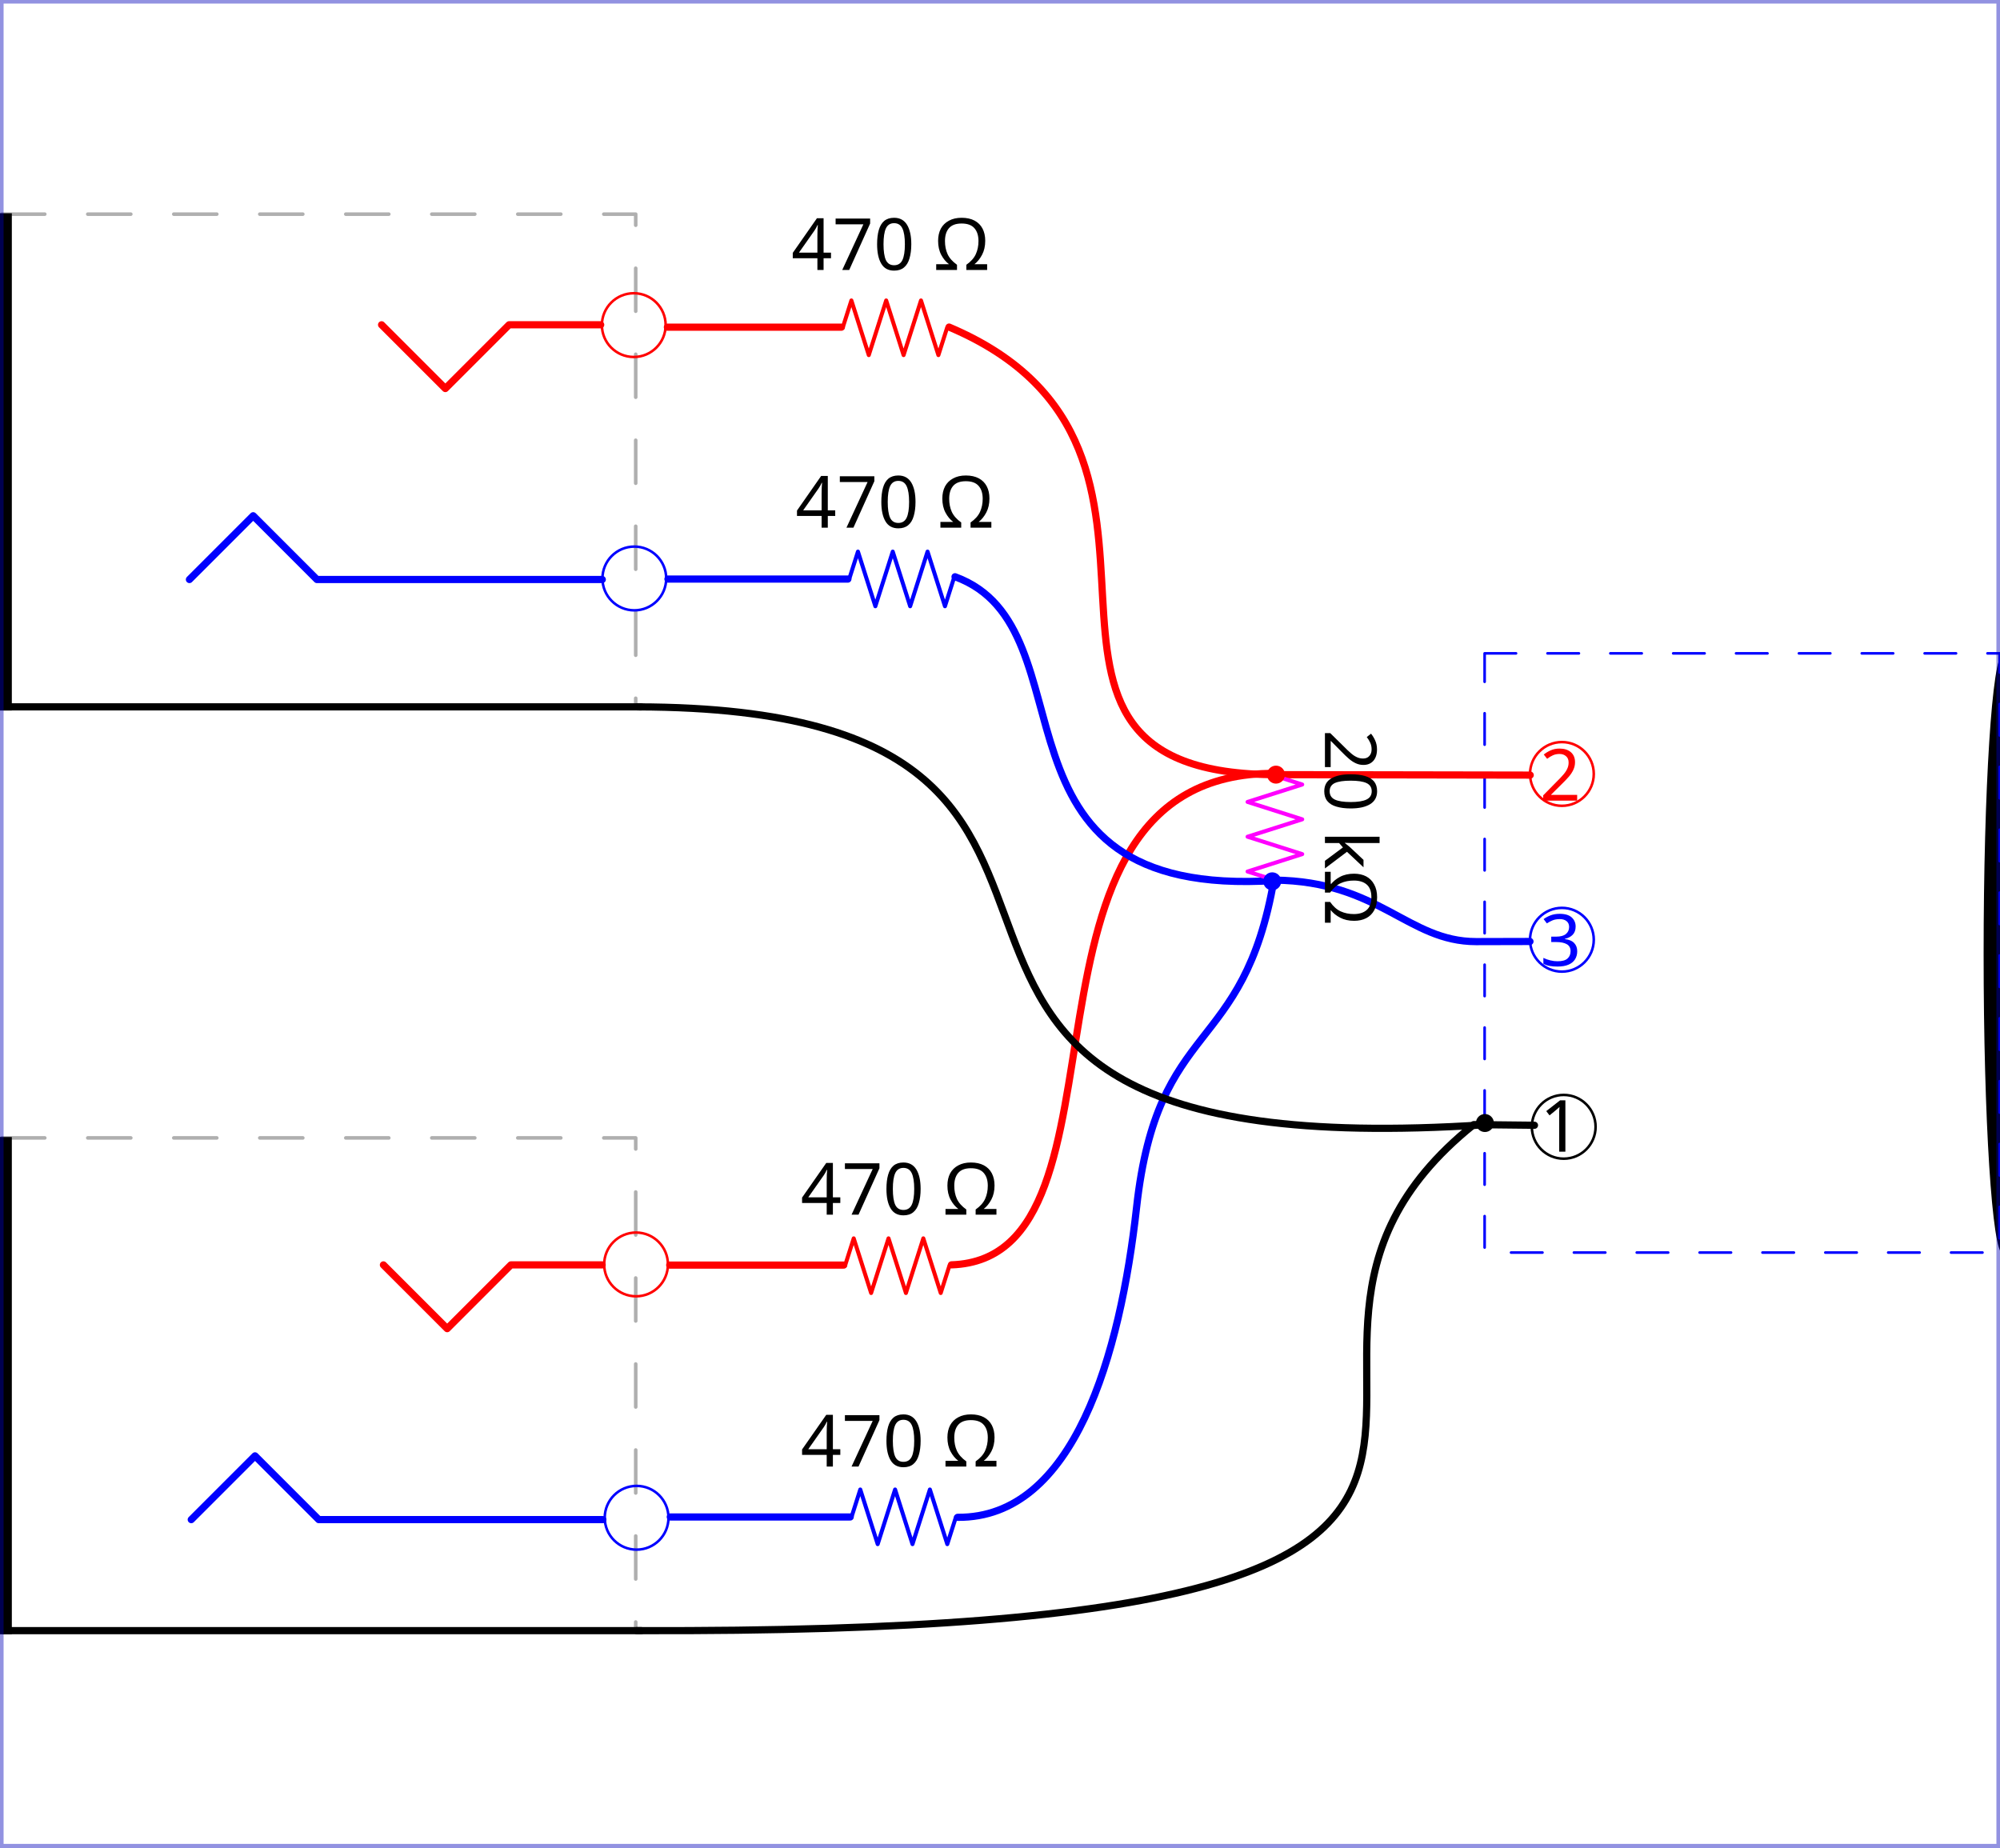
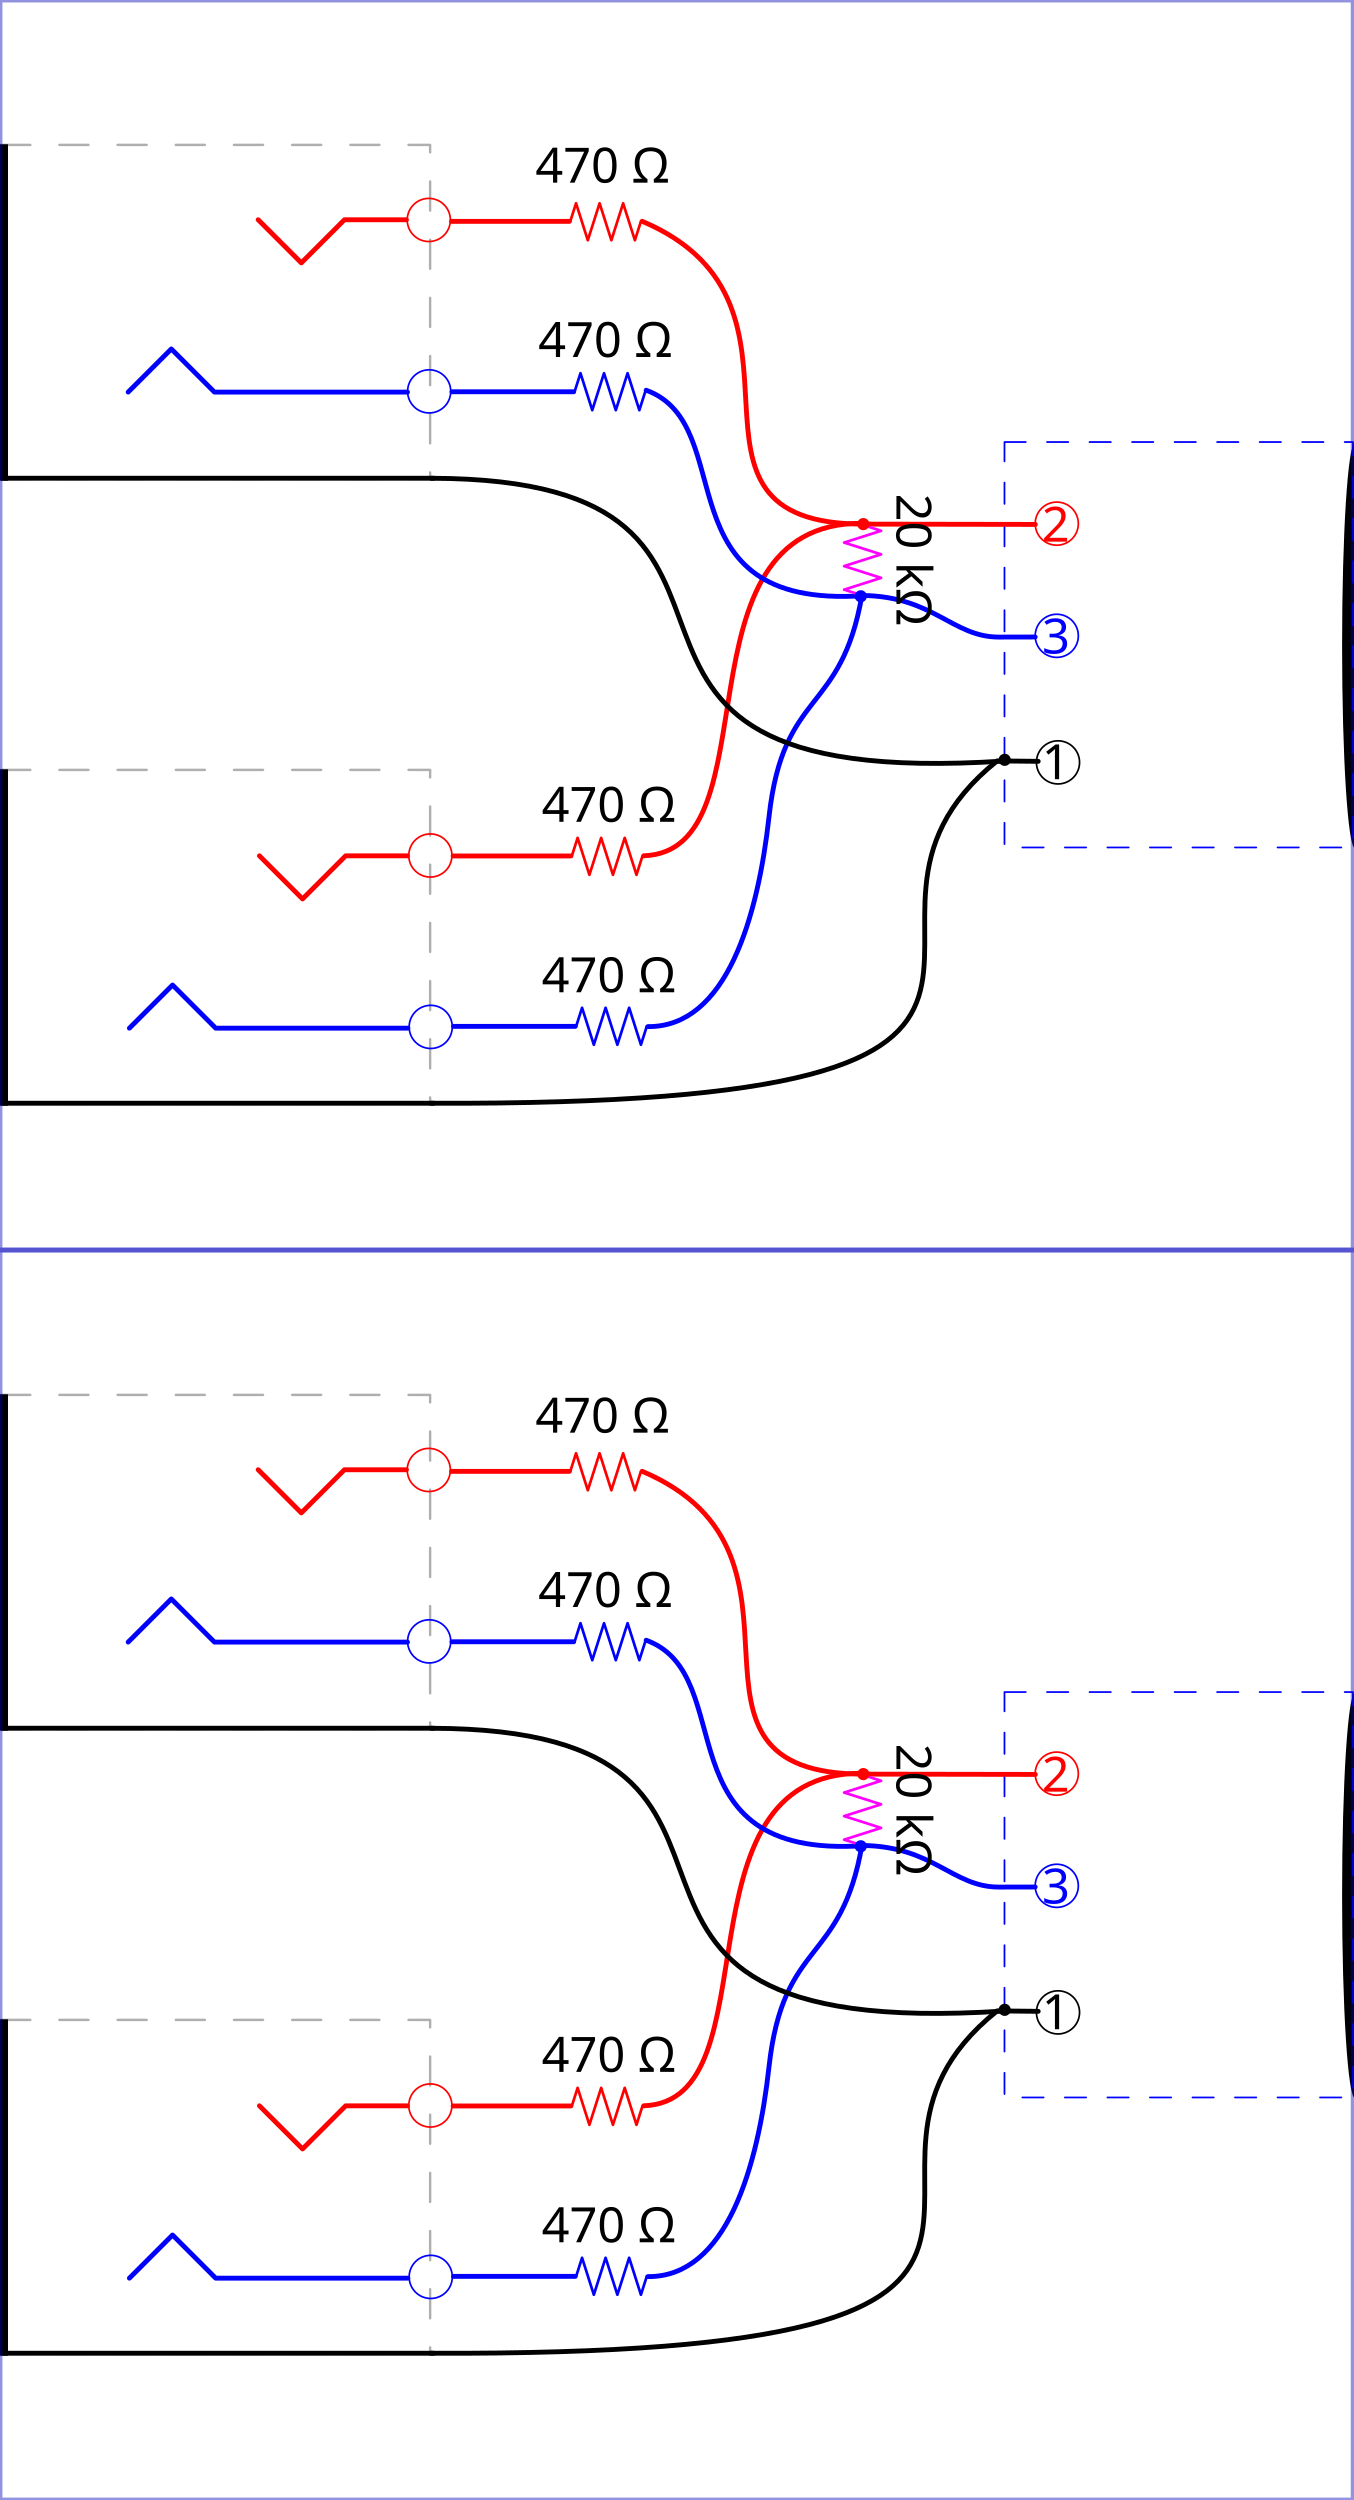
- <svg xmlns="http://www.w3.org/2000/svg" width="78.43mm" height="72.45mm" viewBox="0 0 277.902 256.713" id="svg3623" version="1.1">
+ <svg xmlns="http://www.w3.org/2000/svg" width="277.902" height="513.425" viewBox="0 0 277.902 513.425" id="svg3623" version="1.1">
  <defs id="defs3625" />
-   <g id="layer1" transform="translate(0,-795.6496)">
-     <path style="fill:none;stroke:#ff0000;stroke-width:0.557;stroke-linecap:round;stroke-linejoin:round;stroke-miterlimit:4;stroke-dasharray:none;stroke-opacity:1" d="m 131.6,841.194 -1.209,3.797 -2.418,-7.593 -2.418,7.593 -2.418,-7.593 -2.418,7.593 -2.418,-7.593 -1.209,3.797" id="path2055" />
-     <g id="g4506" transform="translate(0,122.8441)" style="stroke-linejoin:round;stroke-linecap:round">
-       <rect y="830.919" x="0.249" height="68.597" width="88.085" id="rect4484" style="fill:none;fill-opacity:1;stroke:#000000;stroke-width:0.498;stroke-miterlimit:4;stroke-dasharray:5.975, 5.975;stroke-dashoffset:0;stroke-opacity:0.316;stroke-linejoin:round;stroke-linecap:round" />
-       <path id="path4486" d="m 83.671,848.564 -12.678,0 -8.858,8.858 -8.858,-8.858" style="fill:none;fill-rule:evenodd;stroke:#ff0000;stroke-width:1px;stroke-linecap:round;stroke-linejoin:round;stroke-opacity:1" />
-       <path id="path4488" d="m 83.766,883.958 -39.474,0 -8.858,-8.858 -8.858,8.858" style="fill:none;fill-rule:evenodd;stroke:#0000ff;stroke-width:1px;stroke-linecap:round;stroke-linejoin:round;stroke-opacity:1" />
-       <path id="path4490" d="m 89.088,899.382 -88.583,0" style="fill:none;fill-rule:evenodd;stroke:#000000;stroke-width:1px;stroke-linecap:round;stroke-linejoin:round;stroke-opacity:1" />
-       <rect y="830.793" x="-1.898" height="69.094" width="3.543" id="rect4492" style="fill:#000000;fill-opacity:1;stroke:none;stroke-width:0.354;stroke-miterlimit:4;stroke-dasharray:4.252, 4.252;stroke-dashoffset:0;stroke-opacity:0.316;stroke-linejoin:round;stroke-linecap:round" />
+   <g id="layer1" transform="translate(0,-538.937)">
+     <path style="fill:none;stroke:#ff0000;stroke-width:0.557;stroke-linecap:round;stroke-linejoin:round;stroke-miterlimit:4;stroke-opacity:1;stroke-dasharray:none" d="m 131.6,841.194 -1.209,3.797 -2.418,-7.593 -2.418,7.593 -2.418,-7.593 -2.418,7.593 -2.418,-7.593 -1.209,3.797" id="path2055" />
+     <g id="g4506" transform="translate(0,122.8441)" style="stroke-linecap:round;stroke-linejoin:round">
+       <rect y="830.919" x="0.249" height="68.597" width="88.085" id="rect4484" style="fill:none;stroke:#000000;stroke-width:0.498;stroke-linecap:round;stroke-linejoin:round;stroke-miterlimit:4;stroke-opacity:0.316;stroke-dasharray:5.975, 5.975;stroke-dashoffset:0" />
+       <path id="path4486" d="m 83.671,848.564 -12.678,0 -8.858,8.858 -8.858,-8.858" style="fill:none;stroke:#ff0000;stroke-width:1px;stroke-linecap:round;stroke-linejoin:round;stroke-opacity:1" />
+       <path id="path4488" d="m 83.766,883.958 -39.474,0 -8.858,-8.858 -8.858,8.858" style="fill:none;stroke:#0000ff;stroke-width:1px;stroke-linecap:round;stroke-linejoin:round;stroke-opacity:1" />
+       <path id="path4490" d="m 89.088,899.382 -88.583,0" style="fill:none;stroke:#000000;stroke-width:1px;stroke-linecap:round;stroke-linejoin:round;stroke-opacity:1" />
+       <rect y="830.793" x="-1.898" height="69.094" width="3.543" id="rect4492" style="fill:#000000;fill-opacity:1;stroke:none" />
    </g>
-     <ellipse style="fill:#000000;fill-opacity:1;stroke:none;stroke-width:0.354;stroke-miterlimit:4;stroke-dasharray:4.252, 4.252;stroke-dashoffset:0;stroke-opacity:1;stroke-linejoin:round;stroke-linecap:round" id="path4546" cx="278.283" cy="928.213" rx="2.657" ry="41.634" />
-     <rect style="fill:none;fill-opacity:1;stroke:#0000ff;stroke-width:0.364;stroke-miterlimit:4;stroke-dasharray:4.367, 4.367;stroke-dashoffset:0;stroke-opacity:1;stroke-linejoin:round;stroke-linecap:round" id="rect4550" width="71.565" height="83.258" x="206.29" y="886.434" />
-     <g id="g4262" style="stroke-linejoin:round;stroke-linecap:round">
-       <circle r="4.429" cy="903.19" cx="217.028" id="path4552" style="fill:none;fill-opacity:1;stroke:#ff0000;stroke-width:0.354;stroke-miterlimit:4;stroke-dasharray:none;stroke-dashoffset:0;stroke-opacity:1;stroke-linejoin:round;stroke-linecap:round" />
-       <text id="text4575" y="906.897" x="213.946" style="font-style:normal;font-weight:normal;font-size:10px;line-height:125%;font-family:Sans;letter-spacing:0px;word-spacing:0px;fill:#ff0000;fill-opacity:1;stroke:none;stroke-width:1px;stroke-linecap:round;stroke-linejoin:round;stroke-opacity:1" xml:space="preserve">
+     <ellipse style="fill:#000000;fill-opacity:1;stroke:none" id="path4546" cx="278.283" cy="928.213" rx="2.657" ry="41.634" d="m 280.941,928.213 c 0,22.994 -1.19,41.634 -2.657,41.634 -1.468,0 -2.657,-18.64 -2.657,-41.634 0,-22.994 1.19,-41.634 2.657,-41.634 1.468,0 2.657,18.64 2.657,41.634 z" />
+     <rect style="fill:none;stroke:#0000ff;stroke-width:0.364;stroke-linecap:round;stroke-linejoin:round;stroke-miterlimit:4;stroke-opacity:1;stroke-dasharray:4.367, 4.367;stroke-dashoffset:0" id="rect4550" width="71.565" height="83.258" x="206.29" y="886.434" />
+     <g id="g4262" style="stroke-linecap:round;stroke-linejoin:round">
+       <circle r="4.429" cy="903.19" cx="217.028" id="path4552" style="fill:none;stroke:#ff0000;stroke-width:0.354;stroke-linecap:round;stroke-linejoin:round;stroke-miterlimit:4;stroke-opacity:1;stroke-dasharray:none;stroke-dashoffset:0" d="m 221.457,903.19 c 0,2.446 -1.983,4.429 -4.429,4.429 -2.446,0 -4.429,-1.983 -4.429,-4.429 0,-2.446 1.983,-4.429 4.429,-4.429 2.446,0 4.429,1.983 4.429,4.429 z" />
+       <text id="text4575" y="906.897" x="213.946" style="font-size:10px;font-style:normal;font-weight:normal;line-height:125%;letter-spacing:0px;word-spacing:0px;fill:#ff0000;fill-opacity:1;stroke:none;font-family:Sans" xml:space="preserve">
        <tspan y="906.897" x="213.946" id="tspan4577">2</tspan>
      </text>
    </g>
-     <text xml:space="preserve" style="font-style:normal;font-weight:normal;font-size:72px;line-height:125%;font-family:Sans;letter-spacing:0px;word-spacing:0px;fill:#000000;fill-opacity:1;stroke:none;stroke-width:1px;stroke-linecap:round;stroke-linejoin:round;stroke-opacity:1;" x="216.142" y="905.315" id="text4584">
+     <text xml:space="preserve" style="font-size:72px;font-style:normal;font-weight:normal;line-height:125%;letter-spacing:0px;word-spacing:0px;fill:#000000;fill-opacity:1;stroke:none;font-family:Sans" x="216.142" y="905.315" id="text4584">
      <tspan id="tspan4586" x="216.142" y="905.315" />
    </text>
-     <g id="g4601" style="stroke-linejoin:round;stroke-linecap:round">
-       <circle r="4.429" cy="926.229" cx="217.028" id="path4552-9" style="fill:none;fill-opacity:1;stroke:#0000ff;stroke-width:0.354;stroke-miterlimit:4;stroke-dasharray:none;stroke-dashoffset:0;stroke-opacity:1;stroke-linejoin:round;stroke-linecap:round" />
-       <text id="text4588" y="929.858" x="213.999" style="font-style:normal;font-weight:normal;font-size:72px;line-height:125%;font-family:Sans;letter-spacing:0px;word-spacing:0px;fill:#0000ff;fill-opacity:1;stroke:none;stroke-width:1px;stroke-linecap:round;stroke-linejoin:round;stroke-opacity:1" xml:space="preserve">
-         <tspan style="font-size:10px;fill:#0000ff;fill-opacity:1;stroke-linejoin:round;stroke-linecap:round" y="929.858" x="213.999" id="tspan4590">3</tspan>
+     <g id="g4601" style="stroke-linecap:round;stroke-linejoin:round">
+       <circle r="4.429" cy="926.229" cx="217.028" id="path4552-9" style="fill:none;stroke:#0000ff;stroke-width:0.354;stroke-linecap:round;stroke-linejoin:round;stroke-miterlimit:4;stroke-opacity:1;stroke-dasharray:none;stroke-dashoffset:0" d="m 221.457,926.229 c 0,2.446 -1.983,4.429 -4.429,4.429 -2.446,0 -4.429,-1.983 -4.429,-4.429 0,-2.446 1.983,-4.429 4.429,-4.429 2.446,0 4.429,1.983 4.429,4.429 z" />
+       <text id="text4588" y="929.858" x="213.999" style="font-size:72px;font-style:normal;font-weight:normal;line-height:125%;letter-spacing:0px;word-spacing:0px;fill:#0000ff;fill-opacity:1;stroke:none;font-family:Sans" xml:space="preserve">
+         <tspan style="font-size:10px;fill:#0000ff;fill-opacity:1" y="929.858" x="213.999" id="tspan4590">3</tspan>
      </text>
    </g>
-     <g id="g4596" style="stroke-linejoin:round;stroke-linecap:round">
-       <circle r="4.429" cy="952.221" cx="217.28" id="path4552-5" style="fill:none;fill-opacity:1;stroke:#000000;stroke-width:0.354;stroke-miterlimit:4;stroke-dasharray:none;stroke-dashoffset:0;stroke-opacity:1;stroke-linejoin:round;stroke-linecap:round" />
-       <text id="text4592" y="955.679" x="213.964" style="font-style:normal;font-weight:normal;font-size:10px;line-height:125%;font-family:Sans;letter-spacing:0px;word-spacing:0px;fill:#000000;fill-opacity:1;stroke:none;stroke-width:1px;stroke-linecap:round;stroke-linejoin:round;stroke-opacity:1" xml:space="preserve">
+     <g id="g4596" style="stroke-linecap:round;stroke-linejoin:round">
+       <circle r="4.429" cy="952.221" cx="217.28" id="path4552-5" style="fill:none;stroke:#000000;stroke-width:0.354;stroke-linecap:round;stroke-linejoin:round;stroke-miterlimit:4;stroke-opacity:1;stroke-dasharray:none;stroke-dashoffset:0" d="m 221.709,952.221 c 0,2.446 -1.983,4.429 -4.429,4.429 -2.446,0 -4.429,-1.983 -4.429,-4.429 0,-2.446 1.983,-4.429 4.429,-4.429 2.446,0 4.429,1.983 4.429,4.429 z" />
+       <text id="text4592" y="955.679" x="213.964" style="font-size:10px;font-style:normal;font-weight:normal;line-height:125%;letter-spacing:0px;word-spacing:0px;fill:#000000;fill-opacity:1;stroke:none;font-family:Sans" xml:space="preserve">
        <tspan y="955.679" x="213.964" id="tspan4594">1</tspan>
      </text>
    </g>
-     <path style="fill:none;fill-rule:evenodd;stroke:#ff0000;stroke-width:0.999;stroke-linecap:round;stroke-linejoin:round;stroke-miterlimit:4;stroke-dasharray:none;stroke-opacity:1" d="m 131.876,841.096 c 40.648,17.217 0.995,62.342 45.77,62.194" id="path4612" />
-     <path style="fill:none;fill-rule:evenodd;stroke:#ff0000;stroke-width:1px;stroke-linecap:round;stroke-linejoin:round;stroke-opacity:1" d="m 132.202,971.402 c 27.342,-0.898 5.2,-68.455 44.928,-68.287" id="path4614" />
-     <path style="fill:none;fill-rule:evenodd;stroke:#0000ff;stroke-width:1px;stroke-linecap:round;stroke-linejoin:round;stroke-opacity:1" d="m 132.703,875.79 c 19.673,7.156 2.443,44.948 44.507,42.203" id="path4616" />
-     <path style="fill:none;fill-rule:evenodd;stroke:#0000ff;stroke-width:1px;stroke-linecap:round;stroke-linejoin:round;stroke-opacity:1" d="m 133.072,1006.482 c 16.193,0.133 22.591,-22.63 24.86,-43.096 2.938,-26.491 14.833,-20.736 19.109,-45.619" id="path4620" />
-     <path style="fill:none;fill-rule:evenodd;stroke:#ff0000;stroke-width:1px;stroke-linecap:round;stroke-linejoin:round;stroke-opacity:1" d="m 177.299,903.288 35.325,0.063" id="path4622" />
-     <path style="fill:none;fill-rule:evenodd;stroke:#0000ff;stroke-width:1px;stroke-linecap:round;stroke-linejoin:round;stroke-opacity:1" d="m 177.092,917.942 c 14.598,0.162 18.501,8.538 28.007,8.545 l 7.491,-0.018" id="path4624" />
-     <path style="fill:none;fill-rule:evenodd;stroke:#000000;stroke-width:1px;stroke-linecap:round;stroke-linejoin:round;stroke-opacity:1" d="m 88.482,1022.226 c 155.451,0.551 72.943,-35.551 116.302,-70.312 l 8.431,0.091" id="path4626" />
-     <path style="fill:none;fill-rule:evenodd;stroke:#000000;stroke-width:1px;stroke-linecap:round;stroke-linejoin:round;stroke-opacity:1" d="m 88.571,893.87 c 85.366,0.175 14.132,64.854 117.762,58.063" id="path4628" />
+     <path style="fill:none;stroke:#ff0000;stroke-width:0.999;stroke-linecap:round;stroke-linejoin:round;stroke-miterlimit:4;stroke-opacity:1;stroke-dasharray:none" d="m 131.876,841.096 c 40.648,17.217 0.995,62.342 45.77,62.194" id="path4612" />
+     <path style="fill:none;stroke:#ff0000;stroke-width:1px;stroke-linecap:round;stroke-linejoin:round;stroke-opacity:1" d="m 132.202,971.402 c 27.342,-0.898 5.2,-68.455 44.928,-68.287" id="path4614" />
+     <path style="fill:none;stroke:#0000ff;stroke-width:1px;stroke-linecap:round;stroke-linejoin:round;stroke-opacity:1" d="m 132.703,875.79 c 19.673,7.156 2.443,44.948 44.507,42.203" id="path4616" />
+     <path style="fill:none;stroke:#0000ff;stroke-width:1px;stroke-linecap:round;stroke-linejoin:round;stroke-opacity:1" d="m 133.072,1006.482 c 16.193,0.133 22.591,-22.63 24.86,-43.096 2.938,-26.491 14.833,-20.736 19.109,-45.619" id="path4620" />
+     <path style="fill:none;stroke:#ff0000;stroke-width:1px;stroke-linecap:round;stroke-linejoin:round;stroke-opacity:1" d="m 177.299,903.288 35.325,0.063" id="path4622" />
+     <path style="fill:none;stroke:#0000ff;stroke-width:1px;stroke-linecap:round;stroke-linejoin:round;stroke-opacity:1" d="m 177.092,917.942 c 14.598,0.162 18.501,8.538 28.007,8.545 l 7.491,-0.018" id="path4624" />
+     <path style="fill:none;stroke:#000000;stroke-width:1px;stroke-linecap:round;stroke-linejoin:round;stroke-opacity:1" d="m 88.482,1022.226 c 155.451,0.551 72.943,-35.551 116.302,-70.312 l 8.431,0.091" id="path4626" />
+     <path style="fill:none;stroke:#000000;stroke-width:1px;stroke-linecap:round;stroke-linejoin:round;stroke-opacity:1" d="m 88.571,893.87 c 85.366,0.175 14.132,64.854 117.762,58.063" id="path4628" />
    <g id="g4350">
-       <rect y="825.406" x="0.248" height="68.597" width="88.085" id="rect4484-8" style="fill:none;fill-opacity:1;stroke:#000000;stroke-width:0.498;stroke-linecap:round;stroke-linejoin:round;stroke-miterlimit:4;stroke-dasharray:5.975, 5.975;stroke-dashoffset:0;stroke-opacity:0.316" />
-       <path id="path4486-0" d="m 83.465,840.779 -12.727,0 -8.858,8.858 -8.858,-8.858" style="fill:none;fill-rule:evenodd;stroke:#ff0000;stroke-width:1px;stroke-linecap:round;stroke-linejoin:round;stroke-opacity:1" />
-       <path id="path4488-2" d="m 83.686,876.173 -39.648,0 -8.858,-8.858 -8.858,8.858" style="fill:none;fill-rule:evenodd;stroke:#0000ff;stroke-width:1px;stroke-linecap:round;stroke-linejoin:round;stroke-opacity:1" />
-       <path id="path4490-8" d="m 89.086,893.87 -88.583,0" style="fill:none;fill-rule:evenodd;stroke:#000000;stroke-width:1px;stroke-linecap:round;stroke-linejoin:round;stroke-opacity:1" />
-       <rect y="825.281" x="-1.899" height="69.094" width="3.543" id="rect4492-7" style="fill:#000000;fill-opacity:1;stroke:none;stroke-width:0.354;stroke-linecap:round;stroke-linejoin:round;stroke-miterlimit:4;stroke-dasharray:4.252, 4.252;stroke-dashoffset:0;stroke-opacity:0.316" />
-       <circle r="4.429" cy="840.824" cx="88.063" id="path4552-8" style="fill:none;fill-opacity:1;stroke:#ff0000;stroke-width:0.354;stroke-linecap:round;stroke-linejoin:round;stroke-miterlimit:4;stroke-dasharray:none;stroke-dashoffset:0;stroke-opacity:1" />
-       <circle r="4.429" cy="876.027" cx="88.14" id="path4552-9-7" style="fill:none;fill-opacity:1;stroke:#0000ff;stroke-width:0.354;stroke-linecap:round;stroke-linejoin:round;stroke-miterlimit:4;stroke-dasharray:none;stroke-dashoffset:0;stroke-opacity:1" />
+       <rect y="825.406" x="0.248" height="68.597" width="88.085" id="rect4484-8" style="fill:none;stroke:#000000;stroke-width:0.498;stroke-linecap:round;stroke-linejoin:round;stroke-miterlimit:4;stroke-opacity:0.316;stroke-dasharray:5.975, 5.975;stroke-dashoffset:0" />
+       <path id="path4486-0" d="m 83.465,840.779 -12.727,0 -8.858,8.858 -8.858,-8.858" style="fill:none;stroke:#ff0000;stroke-width:1px;stroke-linecap:round;stroke-linejoin:round;stroke-opacity:1" />
+       <path id="path4488-2" d="m 83.686,876.173 -39.648,0 -8.858,-8.858 -8.858,8.858" style="fill:none;stroke:#0000ff;stroke-width:1px;stroke-linecap:round;stroke-linejoin:round;stroke-opacity:1" />
+       <path id="path4490-8" d="m 89.086,893.87 -88.583,0" style="fill:none;stroke:#000000;stroke-width:1px;stroke-linecap:round;stroke-linejoin:round;stroke-opacity:1" />
+       <rect y="825.281" x="-1.899" height="69.094" width="3.543" id="rect4492-7" style="fill:#000000;fill-opacity:1;stroke:none" />
+       <circle r="4.429" cy="840.824" cx="88.063" id="path4552-8" style="fill:none;stroke:#ff0000;stroke-width:0.354;stroke-linecap:round;stroke-linejoin:round;stroke-miterlimit:4;stroke-opacity:1;stroke-dasharray:none;stroke-dashoffset:0" d="m 92.492,840.824 c 0,2.446 -1.983,4.429 -4.429,4.429 -2.446,0 -4.429,-1.983 -4.429,-4.429 0,-2.446 1.983,-4.429 4.429,-4.429 2.446,0 4.429,1.983 4.429,4.429 z" />
+       <circle r="4.429" cy="876.027" cx="88.14" id="path4552-9-7" style="fill:none;stroke:#0000ff;stroke-width:0.354;stroke-linecap:round;stroke-linejoin:round;stroke-miterlimit:4;stroke-opacity:1;stroke-dasharray:none;stroke-dashoffset:0" d="m 92.569,876.027 c 0,2.446 -1.983,4.429 -4.429,4.429 -2.446,0 -4.429,-1.983 -4.429,-4.429 0,-2.446 1.983,-4.429 4.429,-4.429 2.446,0 4.429,1.983 4.429,4.429 z" />
    </g>
-     <circle style="fill:none;fill-opacity:1;stroke:#ff0000;stroke-width:0.354;stroke-miterlimit:4;stroke-dasharray:none;stroke-dashoffset:0;stroke-opacity:1;stroke-linejoin:round;stroke-linecap:round" id="path4552-8-9" cx="88.381" cy="971.342" r="4.429" />
-     <circle style="fill:none;fill-opacity:1;stroke:#0000ff;stroke-width:0.354;stroke-miterlimit:4;stroke-dasharray:none;stroke-dashoffset:0;stroke-opacity:1;stroke-linejoin:round;stroke-linecap:round" id="path4552-9-7-9" cx="88.458" cy="1006.545" r="4.429" />
-     <path style="fill:none;stroke:#0000ff;stroke-width:0.557;stroke-linecap:round;stroke-linejoin:round;stroke-miterlimit:4;stroke-dasharray:none;stroke-opacity:1" d="m 132.512,876.091 -1.209,3.797 -2.418,-7.593 -2.418,7.593 -2.418,-7.593 -2.418,7.593 -2.418,-7.593 -1.209,3.797" id="path2055-5" />
-     <path style="fill:none;stroke:#ff00ff;stroke-width:0.557;stroke-linecap:round;stroke-linejoin:round;stroke-miterlimit:4;stroke-dasharray:none;stroke-opacity:1" d="m 177.147,903.45 3.797,1.209 -7.593,2.418 7.593,2.418 -7.593,2.418 7.593,2.418 -7.593,2.418 3.797,1.209" id="path2055-1" />
-     <path style="fill:none;fill-rule:evenodd;stroke:#ff0000;stroke-width:1px;stroke-linecap:round;stroke-linejoin:round;stroke-opacity:1" d="m 92.734,841.112 24.173,0" id="path4359" />
-     <path style="fill:none;fill-rule:evenodd;stroke:#0000ff;stroke-width:1px;stroke-linecap:round;stroke-linejoin:round;stroke-opacity:1" d="m 92.812,876.112 25,0" id="path4359-4" />
-     <path style="fill:none;stroke:#ff0000;stroke-width:0.557;stroke-linecap:round;stroke-linejoin:round;stroke-miterlimit:4;stroke-dasharray:none;stroke-opacity:1" d="m 131.924,971.517 -1.209,3.797 -2.418,-7.593 -2.418,7.593 -2.418,-7.593 -2.418,7.593 -2.418,-7.593 -1.209,3.797" id="path2055-56" />
-     <path style="fill:none;stroke:#0000ff;stroke-width:0.557;stroke-linecap:round;stroke-linejoin:round;stroke-miterlimit:4;stroke-dasharray:none;stroke-opacity:1" d="m 132.836,1006.414 -1.209,3.796 -2.418,-7.593 -2.418,7.593 -2.418,-7.593 -2.418,7.593 -2.418,-7.593 -1.209,3.797" id="path2055-5-9" />
-     <path style="fill:none;fill-rule:evenodd;stroke:#ff0000;stroke-width:1px;stroke-linecap:round;stroke-linejoin:round;stroke-opacity:1" d="m 93.058,971.435 24.173,0" id="path4359-5" />
-     <path style="fill:none;fill-rule:evenodd;stroke:#0000ff;stroke-width:1px;stroke-linecap:round;stroke-linejoin:round;stroke-opacity:1" d="m 93.137,1006.435 25,0" id="path4359-4-3" />
-     <circle style="fill:#0000ff;fill-opacity:1;stroke:none;stroke-linecap:round;stroke-linejoin:round;stroke-opacity:1" id="path4183-9" cx="176.779" cy="918.11" r="1.25" />
-     <circle style="fill:#ff0000;fill-opacity:1;stroke:none;stroke-opacity:1;stroke-linejoin:round;stroke-linecap:round" id="path4183-0" cx="177.298" cy="903.286" r="1.25" />
-     <circle style="fill:#000000;fill-opacity:1;stroke:none;stroke-linecap:round;stroke-linejoin:round;stroke-opacity:1" id="path4183-9-8" cx="206.33" cy="951.696" r="1.25" />
-     <rect style="fill:none;fill-opacity:1;stroke:#0000ba;stroke-width:0.999;stroke-linecap:round;stroke-linejoin:round;stroke-miterlimit:4;stroke-dasharray:none;stroke-opacity:0.426" id="rect4186" width="277.902" height="256.713" x="0" y="795.65" ry="0" />
-     <text xml:space="preserve" style="font-style:normal;font-weight:normal;font-size:12.5px;line-height:125%;font-family:Sans;letter-spacing:0px;word-spacing:0px;fill:#000000;fill-opacity:1;stroke:none;stroke-width:1px;stroke-linecap:butt;stroke-linejoin:miter;stroke-opacity:1" x="109.955" y="833.159" id="text4188">
+     <circle style="fill:none;stroke:#ff0000;stroke-width:0.354;stroke-linecap:round;stroke-linejoin:round;stroke-miterlimit:4;stroke-opacity:1;stroke-dasharray:none;stroke-dashoffset:0" id="path4552-8-9" cx="88.381" cy="971.342" r="4.429" d="m 92.81,971.342 c 0,2.446 -1.983,4.429 -4.429,4.429 -2.446,0 -4.429,-1.983 -4.429,-4.429 0,-2.446 1.983,-4.429 4.429,-4.429 2.446,0 4.429,1.983 4.429,4.429 z" />
+     <circle style="fill:none;stroke:#0000ff;stroke-width:0.354;stroke-linecap:round;stroke-linejoin:round;stroke-miterlimit:4;stroke-opacity:1;stroke-dasharray:none;stroke-dashoffset:0" id="path4552-9-7-9" cx="88.458" cy="1006.545" r="4.429" d="m 92.888,1006.545 c 0,2.446 -1.983,4.429 -4.429,4.429 -2.446,0 -4.429,-1.983 -4.429,-4.429 0,-2.446 1.983,-4.429 4.429,-4.429 2.446,0 4.429,1.983 4.429,4.429 z" />
+     <path style="fill:none;stroke:#0000ff;stroke-width:0.557;stroke-linecap:round;stroke-linejoin:round;stroke-miterlimit:4;stroke-opacity:1;stroke-dasharray:none" d="m 132.512,876.091 -1.209,3.797 -2.418,-7.593 -2.418,7.593 -2.418,-7.593 -2.418,7.593 -2.418,-7.593 -1.209,3.797" id="path2055-5" />
+     <path style="fill:none;stroke:#ff00ff;stroke-width:0.557;stroke-linecap:round;stroke-linejoin:round;stroke-miterlimit:4;stroke-opacity:1;stroke-dasharray:none" d="m 177.147,903.45 3.797,1.209 -7.593,2.418 7.593,2.418 -7.593,2.418 7.593,2.418 -7.593,2.418 3.797,1.209" id="path2055-1" />
+     <path style="fill:none;stroke:#ff0000;stroke-width:1px;stroke-linecap:round;stroke-linejoin:round;stroke-opacity:1" d="m 92.734,841.112 24.173,0" id="path4359" />
+     <path style="fill:none;stroke:#0000ff;stroke-width:1px;stroke-linecap:round;stroke-linejoin:round;stroke-opacity:1" d="m 92.812,876.112 25,0" id="path4359-4" />
+     <path style="fill:none;stroke:#ff0000;stroke-width:0.557;stroke-linecap:round;stroke-linejoin:round;stroke-miterlimit:4;stroke-opacity:1;stroke-dasharray:none" d="m 131.924,971.517 -1.209,3.797 -2.418,-7.593 -2.418,7.593 -2.418,-7.593 -2.418,7.593 -2.418,-7.593 -1.209,3.797" id="path2055-56" />
+     <path style="fill:none;stroke:#0000ff;stroke-width:0.557;stroke-linecap:round;stroke-linejoin:round;stroke-miterlimit:4;stroke-opacity:1;stroke-dasharray:none" d="m 132.836,1006.414 -1.209,3.796 -2.418,-7.593 -2.418,7.593 -2.418,-7.593 -2.418,7.593 -2.418,-7.593 -1.209,3.797" id="path2055-5-9" />
+     <path style="fill:none;stroke:#ff0000;stroke-width:1px;stroke-linecap:round;stroke-linejoin:round;stroke-opacity:1" d="m 93.058,971.435 24.173,0" id="path4359-5" />
+     <path style="fill:none;stroke:#0000ff;stroke-width:1px;stroke-linecap:round;stroke-linejoin:round;stroke-opacity:1" d="m 93.137,1006.435 25,0" id="path4359-4-3" />
+     <circle style="fill:#0000ff;fill-opacity:1;stroke:none" id="path4183-9" cx="176.779" cy="918.11" r="1.25" d="m 178.029,918.11 c 0,0.69 -0.56,1.25 -1.25,1.25 -0.69,0 -1.25,-0.56 -1.25,-1.25 0,-0.69 0.56,-1.25 1.25,-1.25 0.69,0 1.25,0.56 1.25,1.25 z" />
+     <circle style="fill:#ff0000;fill-opacity:1;stroke:none" id="path4183-0" cx="177.298" cy="903.286" r="1.25" d="m 178.548,903.286 c 0,0.69 -0.56,1.25 -1.25,1.25 -0.69,0 -1.25,-0.56 -1.25,-1.25 0,-0.69 0.56,-1.25 1.25,-1.25 0.69,0 1.25,0.56 1.25,1.25 z" />
+     <circle style="fill:#000000;fill-opacity:1;stroke:none" id="path4183-9-8" cx="206.33" cy="951.696" r="1.25" d="m 207.58,951.696 c 0,0.69 -0.56,1.25 -1.25,1.25 -0.69,0 -1.25,-0.56 -1.25,-1.25 0,-0.69 0.56,-1.25 1.25,-1.25 0.69,0 1.25,0.56 1.25,1.25 z" />
+     <rect style="fill:none;stroke:#0000ba;stroke-width:0.999;stroke-linecap:round;stroke-linejoin:round;stroke-miterlimit:4;stroke-opacity:0.426;stroke-dasharray:none" id="rect4186" width="277.902" height="256.713" x="0" y="795.65" ry="0" />
+     <text xml:space="preserve" style="font-size:12.5px;font-style:normal;font-weight:normal;line-height:125%;letter-spacing:0px;word-spacing:0px;fill:#000000;fill-opacity:1;stroke:none;font-family:Sans" x="109.955" y="833.159" id="text4188">
      <tspan id="tspan4190" x="109.955" y="833.159" style="font-size:10px">470 Ω</tspan>
    </text>
-     <text xml:space="preserve" style="font-style:normal;font-weight:normal;font-size:12.5px;line-height:125%;font-family:Sans;letter-spacing:0px;word-spacing:0px;fill:#000000;fill-opacity:1;stroke:none;stroke-width:1px;stroke-linecap:butt;stroke-linejoin:miter;stroke-opacity:1" x="110.54" y="868.968" id="text4188-9">
+     <text xml:space="preserve" style="font-size:12.5px;font-style:normal;font-weight:normal;line-height:125%;letter-spacing:0px;word-spacing:0px;fill:#000000;fill-opacity:1;stroke:none;font-family:Sans" x="110.54" y="868.968" id="text4188-9">
      <tspan id="tspan4190-3" x="110.54" y="868.968" style="font-size:10px">470 Ω</tspan>
    </text>
-     <text xml:space="preserve" style="font-style:normal;font-weight:normal;font-size:12.5px;line-height:125%;font-family:Sans;letter-spacing:0px;word-spacing:0px;fill:#000000;fill-opacity:1;stroke:none;stroke-width:1px;stroke-linecap:butt;stroke-linejoin:miter;stroke-opacity:1" x="111.247" y="964.427" id="text4188-98">
+     <text xml:space="preserve" style="font-size:12.5px;font-style:normal;font-weight:normal;line-height:125%;letter-spacing:0px;word-spacing:0px;fill:#000000;fill-opacity:1;stroke:none;font-family:Sans" x="111.247" y="964.427" id="text4188-98">
      <tspan id="tspan4190-1" x="111.247" y="964.427" style="font-size:10px">470 Ω</tspan>
    </text>
-     <text xml:space="preserve" style="font-style:normal;font-weight:normal;font-size:12.5px;line-height:125%;font-family:Sans;letter-spacing:0px;word-spacing:0px;fill:#000000;fill-opacity:1;stroke:none;stroke-width:1px;stroke-linecap:butt;stroke-linejoin:miter;stroke-opacity:1" x="111.247" y="999.429" id="text4188-3">
+     <text xml:space="preserve" style="font-size:12.5px;font-style:normal;font-weight:normal;line-height:125%;letter-spacing:0px;word-spacing:0px;fill:#000000;fill-opacity:1;stroke:none;font-family:Sans" x="111.247" y="999.429" id="text4188-3">
      <tspan id="tspan4190-0" x="111.247" y="999.429" style="font-size:10px">470 Ω</tspan>
    </text>
-     <text xml:space="preserve" style="font-style:normal;font-weight:normal;font-size:12.5px;line-height:125%;font-family:Sans;letter-spacing:0px;word-spacing:0px;fill:#000000;fill-opacity:1;stroke:none;stroke-width:1px;stroke-linecap:butt;stroke-linejoin:miter;stroke-opacity:1" x="897.03" y="-184.102" id="text4188-2" transform="matrix(0,1,-1,0,0,0)">
+     <text xml:space="preserve" style="font-size:12.5px;font-style:normal;font-weight:normal;line-height:125%;letter-spacing:0px;word-spacing:0px;fill:#000000;fill-opacity:1;stroke:none;font-family:Sans" x="897.03" y="-184.102" id="text4188-2" transform="matrix(0,1,-1,0,0,0)">
      <tspan x="897.03" y="-184.102" style="font-size:10px" id="tspan4234">20 kΩ</tspan>
+     </text>
+     <path style="fill:none;stroke:#ff0000;stroke-width:0.557;stroke-linecap:round;stroke-linejoin:round;stroke-miterlimit:4;stroke-opacity:1;stroke-dasharray:none" d="m 131.6,584.481 -1.209,3.797 -2.418,-7.593 -2.418,7.593 -2.418,-7.593 -2.418,7.593 -2.418,-7.593 -1.209,3.797" id="path2055-3" />
+     <g id="g4506-4" transform="translate(5.1950138e-7,-133.8684)" style="stroke-linecap:round;stroke-linejoin:round">
+       <rect y="830.919" x="0.249" height="68.597" width="88.085" id="rect4484-2" style="fill:none;stroke:#000000;stroke-width:0.498;stroke-linecap:round;stroke-linejoin:round;stroke-miterlimit:4;stroke-opacity:0.316;stroke-dasharray:5.975, 5.975;stroke-dashoffset:0" />
+       <path id="path4486-6" d="m 83.671,848.564 -12.678,0 -8.858,8.858 -8.858,-8.858" style="fill:none;stroke:#ff0000;stroke-width:1px;stroke-linecap:round;stroke-linejoin:round;stroke-opacity:1" />
+       <path id="path4488-5" d="m 83.766,883.958 -39.474,0 -8.858,-8.858 -8.858,8.858" style="fill:none;stroke:#0000ff;stroke-width:1px;stroke-linecap:round;stroke-linejoin:round;stroke-opacity:1" />
+       <path id="path4490-4" d="m 89.088,899.382 -88.583,0" style="fill:none;stroke:#000000;stroke-width:1px;stroke-linecap:round;stroke-linejoin:round;stroke-opacity:1" />
+       <rect y="830.793" x="-1.898" height="69.094" width="3.543" id="rect4492-2" style="fill:#000000;fill-opacity:1;stroke:none" />
+     </g>
+     <ellipse transform="translate(5.1950138e-7,-256.7125)" style="fill:#000000;fill-opacity:1;stroke:none" id="path4546-1" cx="278.283" cy="928.213" rx="2.657" ry="41.634" d="m 280.941,928.213 c 0,22.994 -1.19,41.634 -2.657,41.634 -1.468,0 -2.657,-18.64 -2.657,-41.634 0,-22.994 1.19,-41.634 2.657,-41.634 1.468,0 2.657,18.64 2.657,41.634 z" />
+     <rect style="fill:none;stroke:#0000ff;stroke-width:0.364;stroke-linecap:round;stroke-linejoin:round;stroke-miterlimit:4;stroke-opacity:1;stroke-dasharray:4.367, 4.367;stroke-dashoffset:0" id="rect4550-8" width="71.565" height="83.258" x="206.29" y="629.721" />
+     <g transform="translate(5.1950138e-7,-256.7125)" id="g4262-3" style="stroke-linecap:round;stroke-linejoin:round">
+       <circle r="4.429" cy="903.19" cx="217.028" id="path4552-0" style="fill:none;stroke:#ff0000;stroke-width:0.354;stroke-linecap:round;stroke-linejoin:round;stroke-miterlimit:4;stroke-opacity:1;stroke-dasharray:none;stroke-dashoffset:0" d="m 221.457,903.19 c 0,2.446 -1.983,4.429 -4.429,4.429 -2.446,0 -4.429,-1.983 -4.429,-4.429 0,-2.446 1.983,-4.429 4.429,-4.429 2.446,0 4.429,1.983 4.429,4.429 z" />
+       <text id="text4575-0" y="906.897" x="213.946" style="font-size:10px;font-style:normal;font-weight:normal;line-height:125%;letter-spacing:0px;word-spacing:0px;fill:#ff0000;fill-opacity:1;stroke:none;font-family:Sans" xml:space="preserve">
+         <tspan y="906.897" x="213.946" id="tspan4577-1">2</tspan>
+       </text>
+     </g>
+     <text xml:space="preserve" style="font-size:72px;font-style:normal;font-weight:normal;line-height:125%;letter-spacing:0px;word-spacing:0px;fill:#000000;fill-opacity:1;stroke:none;font-family:Sans" x="216.142" y="648.602" id="text4584-3">
+       <tspan id="tspan4586-6" x="216.142" y="648.602" />
+     </text>
+     <g transform="translate(5.1950138e-7,-256.7125)" id="g4601-3" style="stroke-linecap:round;stroke-linejoin:round">
+       <circle r="4.429" cy="926.229" cx="217.028" id="path4552-9-3" style="fill:none;stroke:#0000ff;stroke-width:0.354;stroke-linecap:round;stroke-linejoin:round;stroke-miterlimit:4;stroke-opacity:1;stroke-dasharray:none;stroke-dashoffset:0" d="m 221.457,926.229 c 0,2.446 -1.983,4.429 -4.429,4.429 -2.446,0 -4.429,-1.983 -4.429,-4.429 0,-2.446 1.983,-4.429 4.429,-4.429 2.446,0 4.429,1.983 4.429,4.429 z" />
+       <text id="text4588-3" y="929.858" x="213.999" style="font-size:72px;font-style:normal;font-weight:normal;line-height:125%;letter-spacing:0px;word-spacing:0px;fill:#0000ff;fill-opacity:1;stroke:none;font-family:Sans" xml:space="preserve">
+         <tspan style="font-size:10px;fill:#0000ff;fill-opacity:1" y="929.858" x="213.999" id="tspan4590-3">3</tspan>
+       </text>
+     </g>
+     <g transform="translate(5.1950138e-7,-256.7125)" id="g4596-0" style="stroke-linecap:round;stroke-linejoin:round">
+       <circle r="4.429" cy="952.221" cx="217.28" id="path4552-5-3" style="fill:none;stroke:#000000;stroke-width:0.354;stroke-linecap:round;stroke-linejoin:round;stroke-miterlimit:4;stroke-opacity:1;stroke-dasharray:none;stroke-dashoffset:0" d="m 221.709,952.221 c 0,2.446 -1.983,4.429 -4.429,4.429 -2.446,0 -4.429,-1.983 -4.429,-4.429 0,-2.446 1.983,-4.429 4.429,-4.429 2.446,0 4.429,1.983 4.429,4.429 z" />
+       <text id="text4592-8" y="955.679" x="213.964" style="font-size:10px;font-style:normal;font-weight:normal;line-height:125%;letter-spacing:0px;word-spacing:0px;fill:#000000;fill-opacity:1;stroke:none;font-family:Sans" xml:space="preserve">
+         <tspan y="955.679" x="213.964" id="tspan4594-1">1</tspan>
+       </text>
+     </g>
+     <path style="fill:none;stroke:#ff0000;stroke-width:0.999;stroke-linecap:round;stroke-linejoin:round;stroke-miterlimit:4;stroke-opacity:1;stroke-dasharray:none" d="m 131.876,584.383 c 40.648,17.217 0.995,62.342 45.77,62.194" id="path4612-9" />
+     <path style="fill:none;stroke:#ff0000;stroke-width:1px;stroke-linecap:round;stroke-linejoin:round;stroke-opacity:1" d="m 132.202,714.69 c 27.342,-0.898 5.2,-68.455 44.928,-68.287" id="path4614-7" />
+     <path style="fill:none;stroke:#0000ff;stroke-width:1px;stroke-linecap:round;stroke-linejoin:round;stroke-opacity:1" d="m 132.703,619.078 c 19.673,7.156 2.443,44.948 44.507,42.203" id="path4616-3" />
+     <path style="fill:none;stroke:#0000ff;stroke-width:1px;stroke-linecap:round;stroke-linejoin:round;stroke-opacity:1" d="m 133.072,749.77 c 16.193,0.133 22.591,-22.63 24.86,-43.096 2.938,-26.491 14.833,-20.736 19.109,-45.619" id="path4620-2" />
+     <path style="fill:none;stroke:#ff0000;stroke-width:1px;stroke-linecap:round;stroke-linejoin:round;stroke-opacity:1" d="m 177.299,646.575 35.325,0.063" id="path4622-4" />
+     <path style="fill:none;stroke:#0000ff;stroke-width:1px;stroke-linecap:round;stroke-linejoin:round;stroke-opacity:1" d="m 177.092,661.229 c 14.598,0.162 18.501,8.538 28.007,8.545 l 7.491,-0.018" id="path4624-3" />
+     <path style="fill:none;stroke:#000000;stroke-width:1px;stroke-linecap:round;stroke-linejoin:round;stroke-opacity:1" d="m 88.482,765.514 c 155.451,0.551 72.943,-35.551 116.302,-70.312 l 8.431,0.091" id="path4626-2" />
+     <path style="fill:none;stroke:#000000;stroke-width:1px;stroke-linecap:round;stroke-linejoin:round;stroke-opacity:1" d="m 88.571,637.158 c 85.366,0.175 14.132,64.854 117.762,58.063" id="path4628-5" />
+     <g transform="translate(5.1950138e-7,-256.7125)" id="g4350-2">
+       <rect y="825.406" x="0.248" height="68.597" width="88.085" id="rect4484-8-1" style="fill:none;stroke:#000000;stroke-width:0.498;stroke-linecap:round;stroke-linejoin:round;stroke-miterlimit:4;stroke-opacity:0.316;stroke-dasharray:5.975, 5.975;stroke-dashoffset:0" />
+       <path id="path4486-0-9" d="m 83.465,840.779 -12.727,0 -8.858,8.858 -8.858,-8.858" style="fill:none;stroke:#ff0000;stroke-width:1px;stroke-linecap:round;stroke-linejoin:round;stroke-opacity:1" />
+       <path id="path4488-2-5" d="m 83.686,876.173 -39.648,0 -8.858,-8.858 -8.858,8.858" style="fill:none;stroke:#0000ff;stroke-width:1px;stroke-linecap:round;stroke-linejoin:round;stroke-opacity:1" />
+       <path id="path4490-8-1" d="m 89.086,893.87 -88.583,0" style="fill:none;stroke:#000000;stroke-width:1px;stroke-linecap:round;stroke-linejoin:round;stroke-opacity:1" />
+       <rect y="825.281" x="-1.899" height="69.094" width="3.543" id="rect4492-7-0" style="fill:#000000;fill-opacity:1;stroke:none" />
+       <circle r="4.429" cy="840.824" cx="88.063" id="path4552-8-2" style="fill:none;stroke:#ff0000;stroke-width:0.354;stroke-linecap:round;stroke-linejoin:round;stroke-miterlimit:4;stroke-opacity:1;stroke-dasharray:none;stroke-dashoffset:0" d="m 92.492,840.824 c 0,2.446 -1.983,4.429 -4.429,4.429 -2.446,0 -4.429,-1.983 -4.429,-4.429 0,-2.446 1.983,-4.429 4.429,-4.429 2.446,0 4.429,1.983 4.429,4.429 z" />
+       <circle r="4.429" cy="876.027" cx="88.14" id="path4552-9-7-0" style="fill:none;stroke:#0000ff;stroke-width:0.354;stroke-linecap:round;stroke-linejoin:round;stroke-miterlimit:4;stroke-opacity:1;stroke-dasharray:none;stroke-dashoffset:0" d="m 92.569,876.027 c 0,2.446 -1.983,4.429 -4.429,4.429 -2.446,0 -4.429,-1.983 -4.429,-4.429 0,-2.446 1.983,-4.429 4.429,-4.429 2.446,0 4.429,1.983 4.429,4.429 z" />
+     </g>
+     <circle transform="translate(5.1950138e-7,-256.7125)" style="fill:none;stroke:#ff0000;stroke-width:0.354;stroke-linecap:round;stroke-linejoin:round;stroke-miterlimit:4;stroke-opacity:1;stroke-dasharray:none;stroke-dashoffset:0" id="path4552-8-9-2" cx="88.381" cy="971.342" r="4.429" d="m 92.81,971.342 c 0,2.446 -1.983,4.429 -4.429,4.429 -2.446,0 -4.429,-1.983 -4.429,-4.429 0,-2.446 1.983,-4.429 4.429,-4.429 2.446,0 4.429,1.983 4.429,4.429 z" />
+     <circle transform="translate(5.1950138e-7,-256.7125)" style="fill:none;stroke:#0000ff;stroke-width:0.354;stroke-linecap:round;stroke-linejoin:round;stroke-miterlimit:4;stroke-opacity:1;stroke-dasharray:none;stroke-dashoffset:0" id="path4552-9-7-9-4" cx="88.458" cy="1006.545" r="4.429" d="m 92.888,1006.545 c 0,2.446 -1.983,4.429 -4.429,4.429 -2.446,0 -4.429,-1.983 -4.429,-4.429 0,-2.446 1.983,-4.429 4.429,-4.429 2.446,0 4.429,1.983 4.429,4.429 z" />
+     <path style="fill:none;stroke:#0000ff;stroke-width:0.557;stroke-linecap:round;stroke-linejoin:round;stroke-miterlimit:4;stroke-opacity:1;stroke-dasharray:none" d="m 132.512,619.378 -1.209,3.797 -2.418,-7.593 -2.418,7.593 -2.418,-7.593 -2.418,7.593 -2.418,-7.593 -1.209,3.797" id="path2055-5-6" />
+     <path style="fill:none;stroke:#ff00ff;stroke-width:0.557;stroke-linecap:round;stroke-linejoin:round;stroke-miterlimit:4;stroke-opacity:1;stroke-dasharray:none" d="m 177.147,646.738 3.797,1.209 -7.593,2.418 7.593,2.418 -7.593,2.418 7.593,2.418 -7.593,2.418 3.797,1.209" id="path2055-1-8" />
+     <path style="fill:none;stroke:#ff0000;stroke-width:1px;stroke-linecap:round;stroke-linejoin:round;stroke-opacity:1" d="m 92.734,584.4 24.173,0" id="path4359-52" />
+     <path style="fill:none;stroke:#0000ff;stroke-width:1px;stroke-linecap:round;stroke-linejoin:round;stroke-opacity:1" d="m 92.813,619.4 25,0" id="path4359-4-2" />
+     <path style="fill:none;stroke:#ff0000;stroke-width:0.557;stroke-linecap:round;stroke-linejoin:round;stroke-miterlimit:4;stroke-opacity:1;stroke-dasharray:none" d="m 131.924,714.804 -1.209,3.797 -2.418,-7.593 -2.418,7.593 -2.418,-7.593 -2.418,7.593 -2.418,-7.593 -1.209,3.797" id="path2055-56-5" />
+     <path style="fill:none;stroke:#0000ff;stroke-width:0.557;stroke-linecap:round;stroke-linejoin:round;stroke-miterlimit:4;stroke-opacity:1;stroke-dasharray:none" d="m 132.836,749.701 -1.209,3.796 -2.418,-7.593 -2.418,7.593 -2.418,-7.593 -2.418,7.593 -2.418,-7.593 -1.209,3.797" id="path2055-5-9-7" />
+     <path style="fill:none;stroke:#ff0000;stroke-width:1px;stroke-linecap:round;stroke-linejoin:round;stroke-opacity:1" d="m 93.058,714.723 24.173,0" id="path4359-5-0" />
+     <path style="fill:none;stroke:#0000ff;stroke-width:1px;stroke-linecap:round;stroke-linejoin:round;stroke-opacity:1" d="m 93.137,749.723 25,0" id="path4359-4-3-2" />
+     <circle transform="translate(5.1950138e-7,-256.7125)" style="fill:#0000ff;fill-opacity:1;stroke:none" id="path4183-9-5" cx="176.779" cy="918.11" r="1.25" d="m 178.029,918.11 c 0,0.69 -0.56,1.25 -1.25,1.25 -0.69,0 -1.25,-0.56 -1.25,-1.25 0,-0.69 0.56,-1.25 1.25,-1.25 0.69,0 1.25,0.56 1.25,1.25 z" />
+     <circle transform="translate(5.1950138e-7,-256.7125)" style="fill:#ff0000;fill-opacity:1;stroke:none" id="path4183-0-2" cx="177.298" cy="903.286" r="1.25" d="m 178.548,903.286 c 0,0.69 -0.56,1.25 -1.25,1.25 -0.69,0 -1.25,-0.56 -1.25,-1.25 0,-0.69 0.56,-1.25 1.25,-1.25 0.69,0 1.25,0.56 1.25,1.25 z" />
+     <circle transform="translate(5.1950138e-7,-256.7125)" style="fill:#000000;fill-opacity:1;stroke:none" id="path4183-9-8-0" cx="206.33" cy="951.696" r="1.25" d="m 207.58,951.696 c 0,0.69 -0.56,1.25 -1.25,1.25 -0.69,0 -1.25,-0.56 -1.25,-1.25 0,-0.69 0.56,-1.25 1.25,-1.25 0.69,0 1.25,0.56 1.25,1.25 z" />
+     <rect style="fill:none;stroke:#0000ba;stroke-width:0.999;stroke-linecap:round;stroke-linejoin:round;stroke-miterlimit:4;stroke-opacity:0.426;stroke-dasharray:none" id="rect4186-0" width="277.902" height="256.713" x="0" y="538.937" ry="0" />
+     <text xml:space="preserve" style="font-size:12.5px;font-style:normal;font-weight:normal;line-height:125%;letter-spacing:0px;word-spacing:0px;fill:#000000;fill-opacity:1;stroke:none;font-family:Sans" x="109.955" y="576.446" id="text4188-22">
+       <tspan id="tspan4190-04" x="109.955" y="576.446" style="font-size:10px">470 Ω</tspan>
+     </text>
+     <text xml:space="preserve" style="font-size:12.5px;font-style:normal;font-weight:normal;line-height:125%;letter-spacing:0px;word-spacing:0px;fill:#000000;fill-opacity:1;stroke:none;font-family:Sans" x="110.54" y="612.255" id="text4188-9-3">
+       <tspan id="tspan4190-3-4" x="110.54" y="612.255" style="font-size:10px">470 Ω</tspan>
+     </text>
+     <text xml:space="preserve" style="font-size:12.5px;font-style:normal;font-weight:normal;line-height:125%;letter-spacing:0px;word-spacing:0px;fill:#000000;fill-opacity:1;stroke:none;font-family:Sans" x="111.247" y="707.715" id="text4188-98-0">
+       <tspan id="tspan4190-1-6" x="111.247" y="707.715" style="font-size:10px">470 Ω</tspan>
+     </text>
+     <text xml:space="preserve" style="font-size:12.5px;font-style:normal;font-weight:normal;line-height:125%;letter-spacing:0px;word-spacing:0px;fill:#000000;fill-opacity:1;stroke:none;font-family:Sans" x="111.247" y="742.716" id="text4188-3-7">
+       <tspan id="tspan4190-0-1" x="111.247" y="742.716" style="font-size:10px">470 Ω</tspan>
+     </text>
+     <text xml:space="preserve" style="font-size:12.5px;font-style:normal;font-weight:normal;line-height:125%;letter-spacing:0px;word-spacing:0px;fill:#000000;fill-opacity:1;stroke:none;font-family:Sans" x="640.318" y="-184.102" id="text4188-2-0" transform="matrix(0,1,-1,0,0,0)">
+       <tspan x="640.318" y="-184.102" style="font-size:10px" id="tspan4234-7">20 kΩ</tspan>
    </text>
  </g>
</svg>
